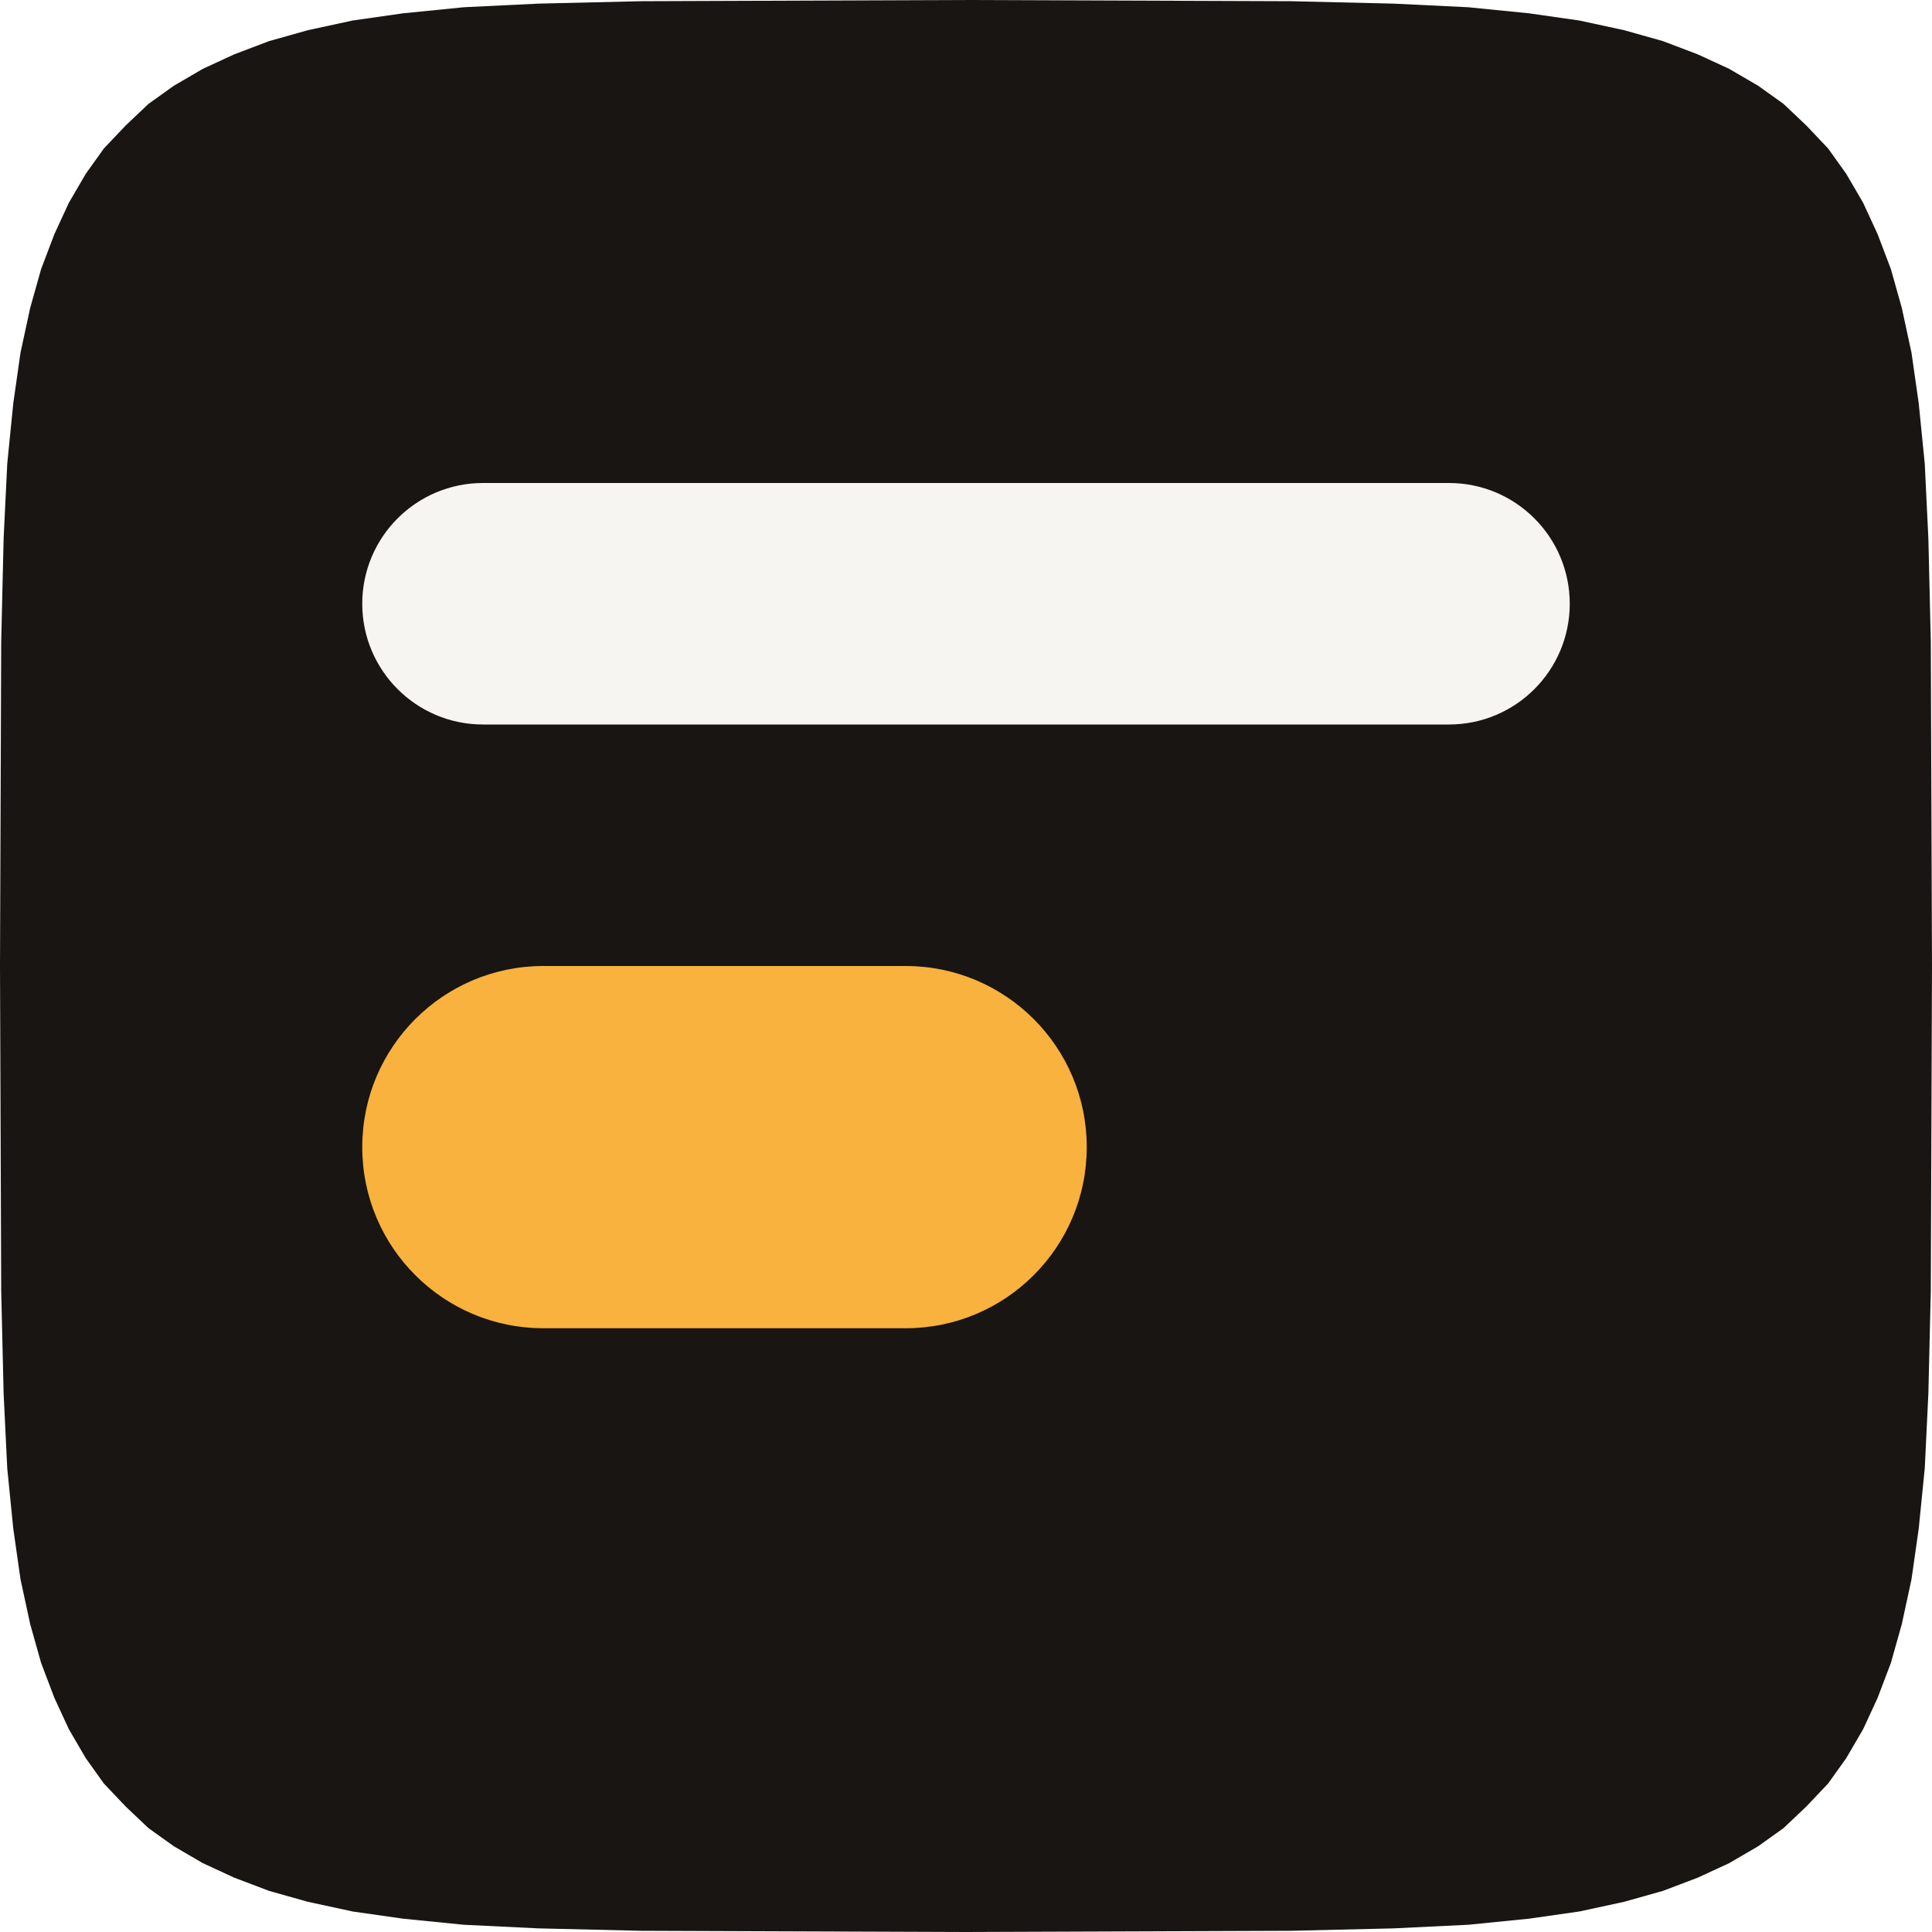
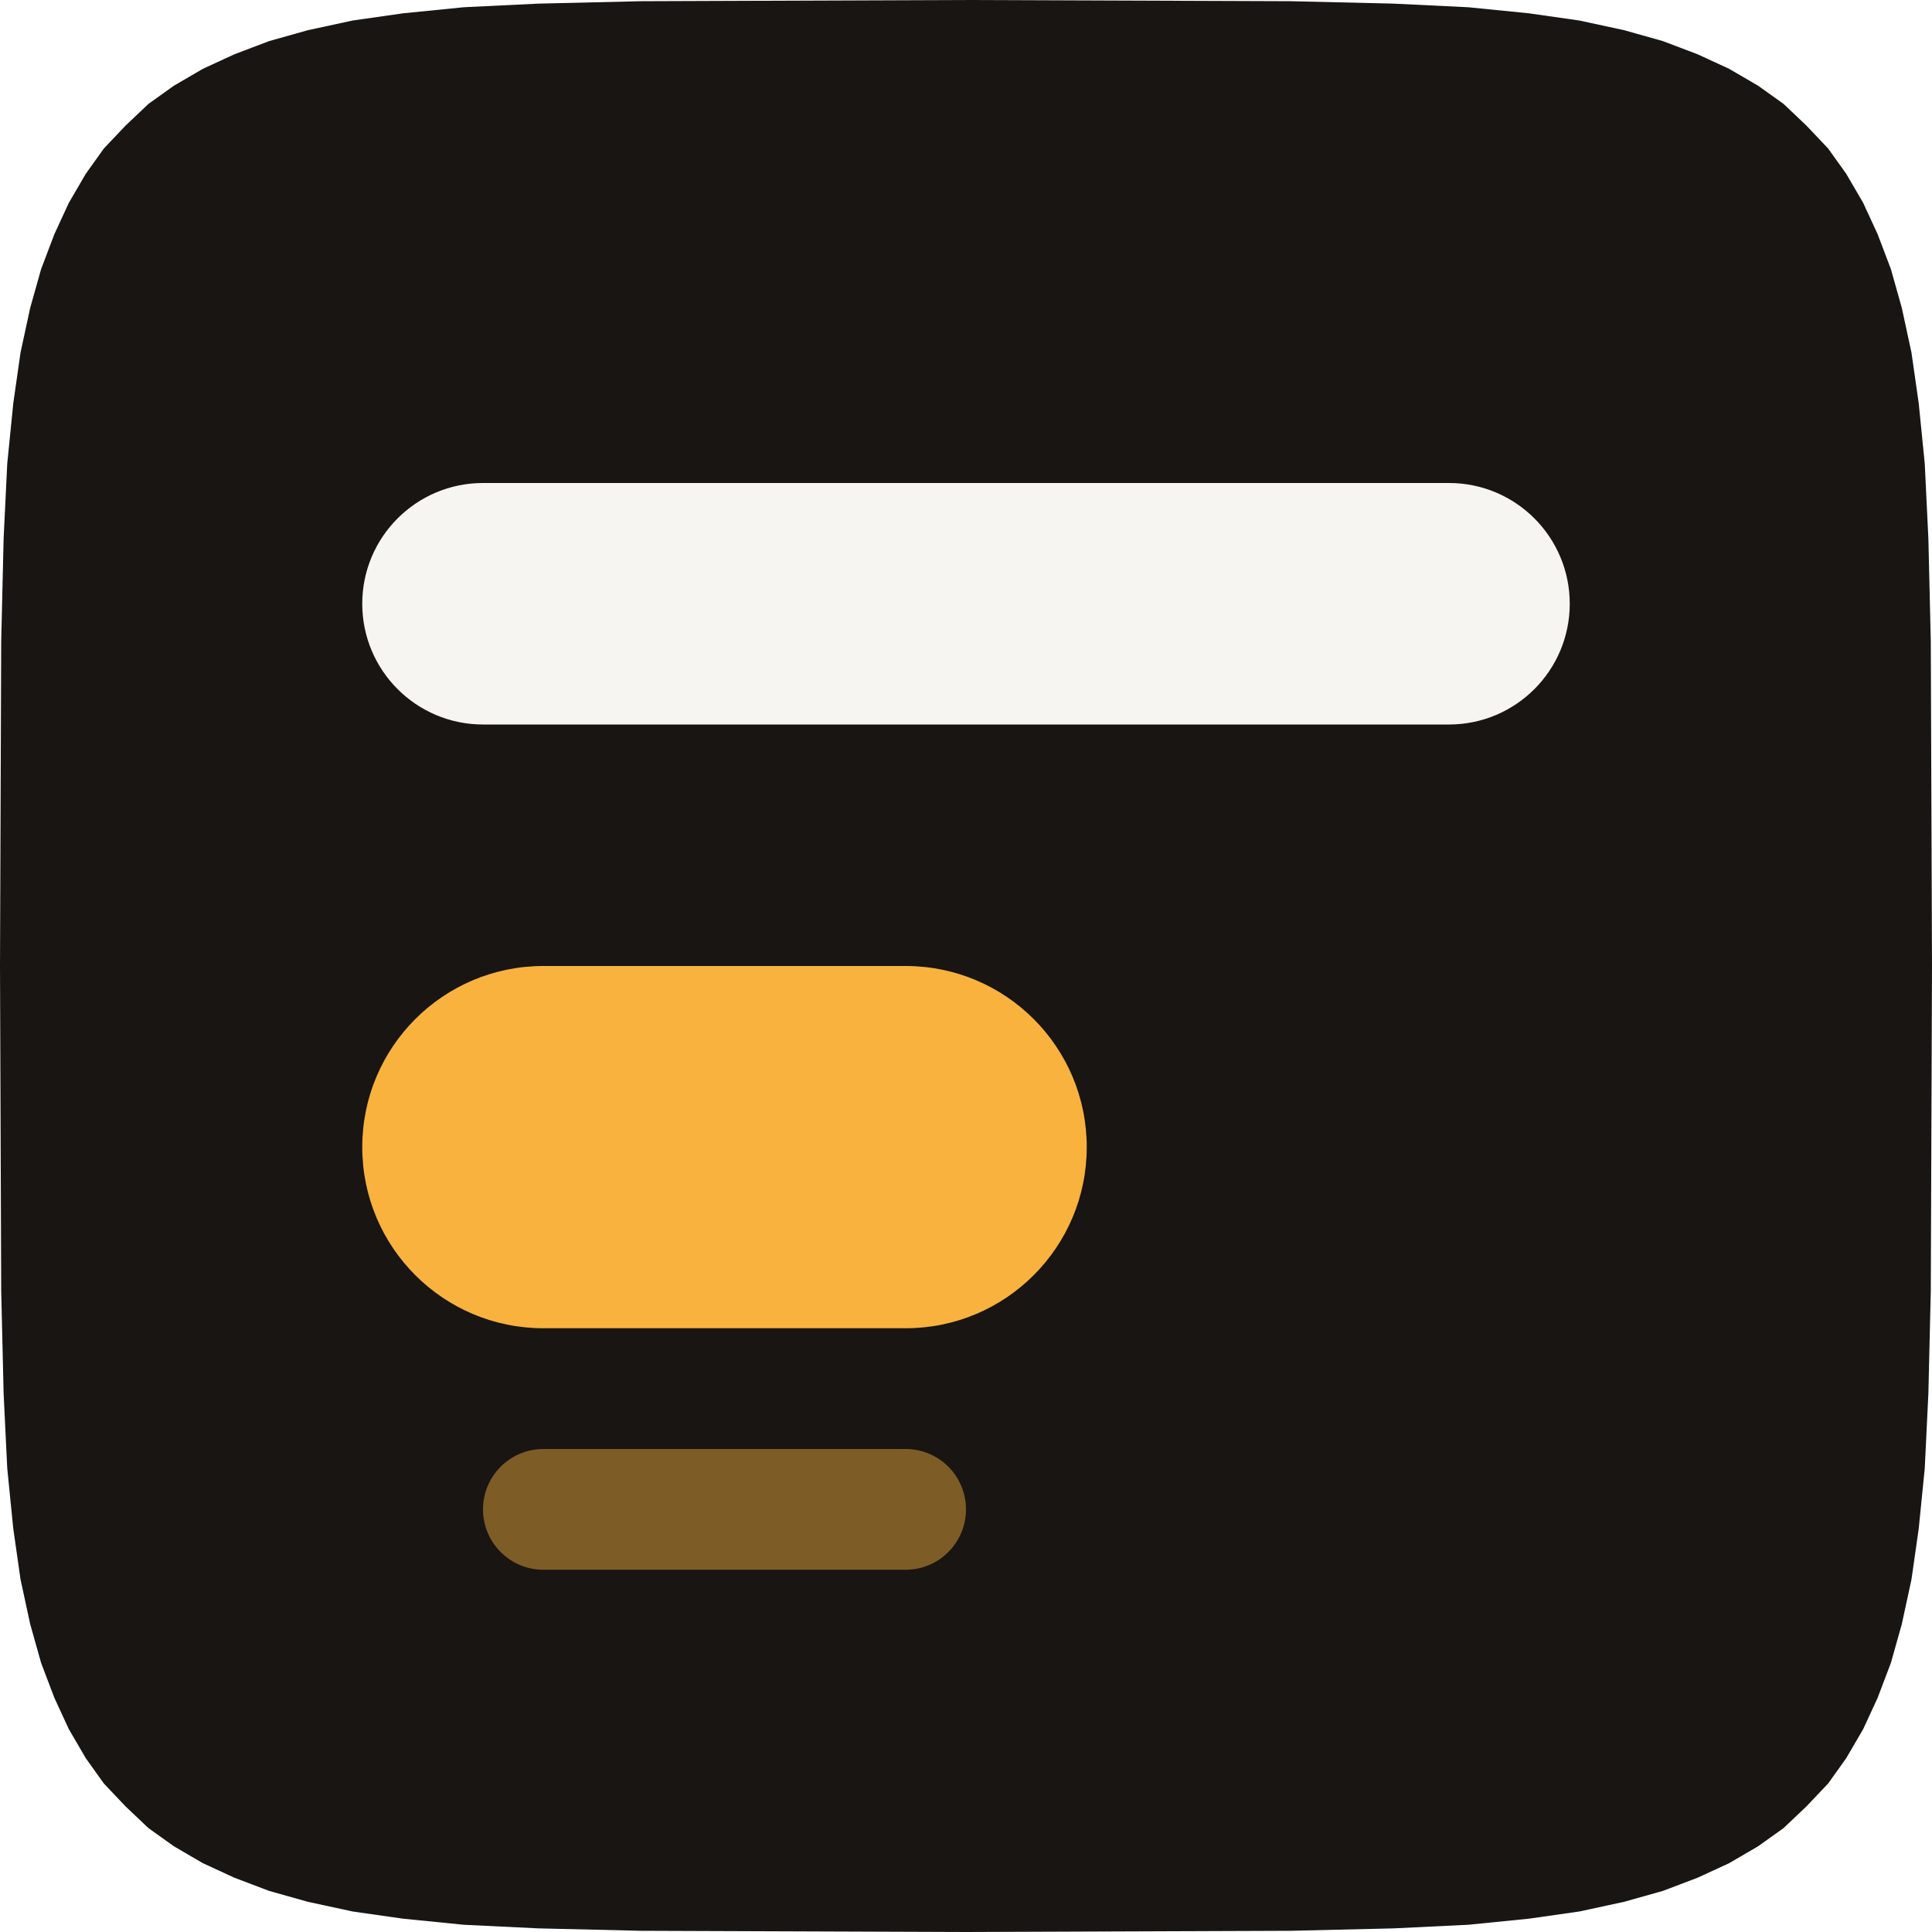
<svg xmlns="http://www.w3.org/2000/svg" width="16" height="16" viewBox="0 0 16 16">
  <path d="M16 8L15.99 10.69L15.97 11.54L15.94 12.16L15.89 12.66L15.83 13.08L15.75 13.45L15.66 13.77L15.55 14.06L15.43 14.32L15.29 14.56L15.14 14.77L14.96 14.96L14.77 15.14L14.56 15.29L14.32 15.43L14.06 15.55L13.77 15.66L13.45 15.75L13.08 15.83L12.66 15.89L12.16 15.94L11.54 15.97L10.69 15.99L8 16L5.31 15.99L4.46 15.97L3.84 15.94L3.34 15.89L2.92 15.83L2.55 15.75L2.23 15.66L1.94 15.55L1.68 15.43L1.44 15.29L1.23 15.14L1.04 14.96L0.86 14.77L0.71 14.56L0.57 14.32L0.45 14.06L0.34 13.77L0.25 13.45L0.17 13.08L0.11 12.66L0.06 12.16L0.03 11.54L0.01 10.69L0 8L0.01 5.31L0.03 4.46L0.06 3.84L0.11 3.34L0.17 2.92L0.25 2.55L0.34 2.23L0.45 1.94L0.57 1.68L0.71 1.44L0.86 1.23L1.04 1.04L1.23 0.86L1.44 0.71L1.68 0.57L1.94 0.45L2.23 0.34L2.55 0.25L2.92 0.17L3.34 0.11L3.84 0.06L4.46 0.03L5.31 0.01L8 0L10.69 0.01L11.54 0.03L12.16 0.06L12.66 0.11L13.08 0.17L13.45 0.25L13.77 0.34L14.06 0.45L14.32 0.57L14.56 0.71L14.77 0.86L14.96 1.04L15.14 1.23L15.29 1.44L15.43 1.68L15.55 1.94L15.66 2.23L15.75 2.55L15.83 2.92L15.89 3.34L15.94 3.84L15.97 4.46L15.99 5.31Z" fill="#181512" />
  <rect x="3" y="4" width="10" height="2" rx="1" fill="#f7f5f1" />
  <rect x="3" y="8" width="6" height="3" rx="1.5" fill="#f8b23d" />
+   <rect x="4" y="12" width="4" height="1" rx="0.5" fill="#f8b23d" opacity="0.45" />
</svg>
